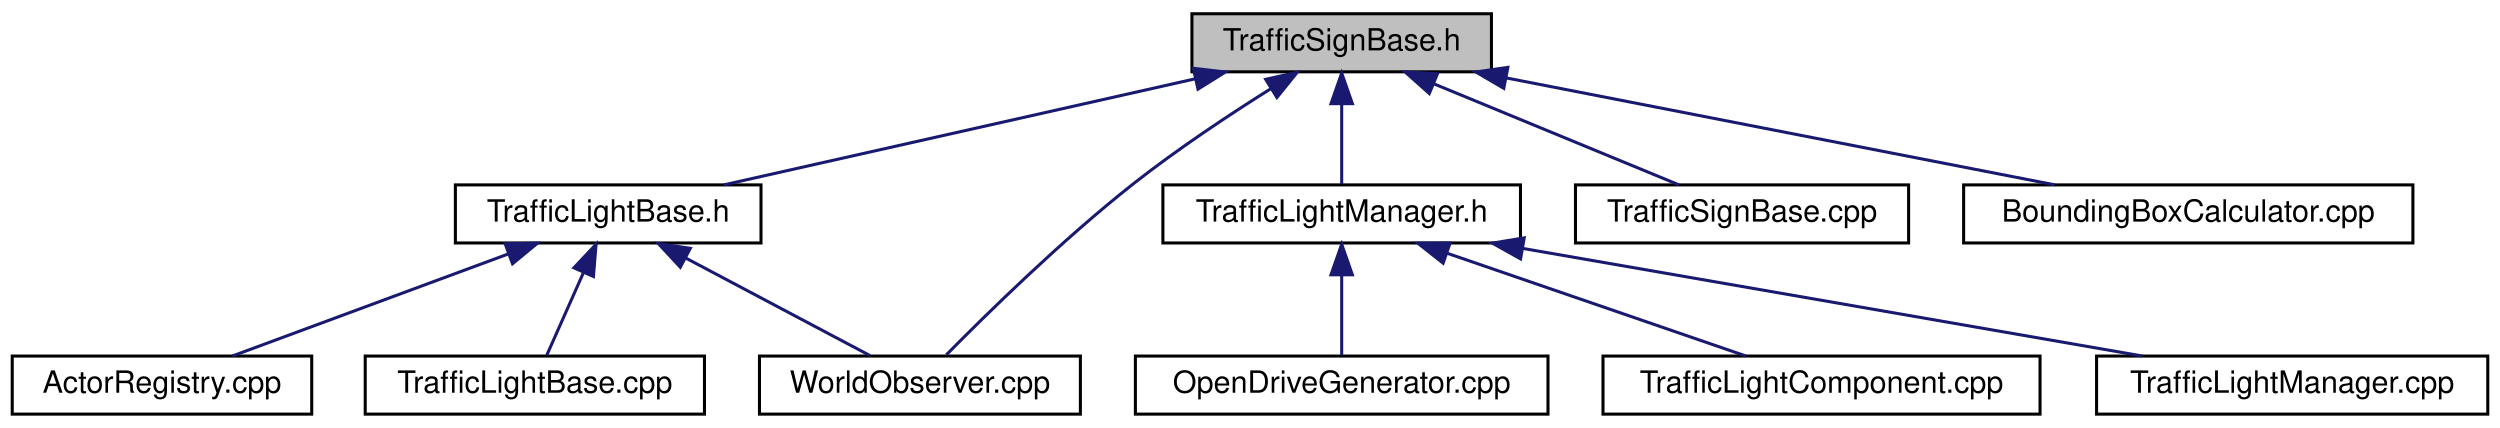
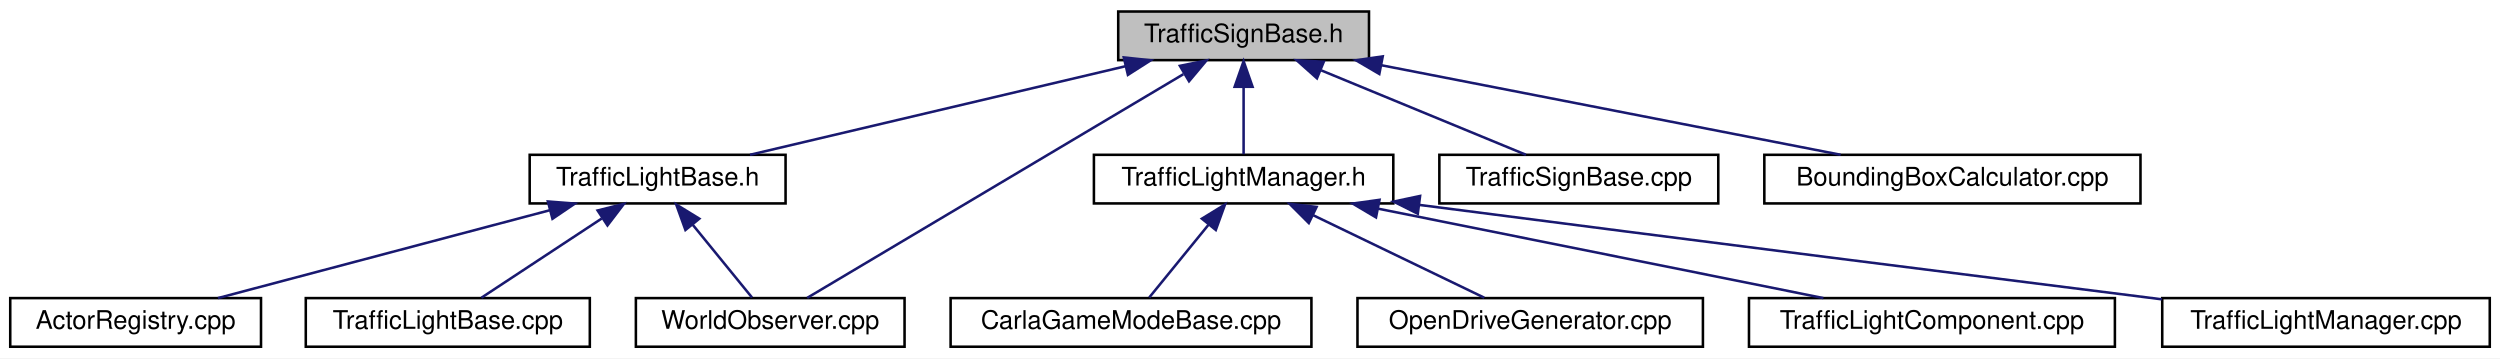
- <svg xmlns="http://www.w3.org/2000/svg" xmlns:xlink="http://www.w3.org/1999/xlink" width="818pt" height="140pt" viewBox="0.00 0.00 818.00 140.00">
+ <svg xmlns="http://www.w3.org/2000/svg" xmlns:xlink="http://www.w3.org/1999/xlink" width="977pt" height="140pt" viewBox="0.00 0.00 977.00 140.00">
  <g id="graph0" class="graph" transform="scale(1 1) rotate(0) translate(4 136)">
-     <polygon fill="white" stroke="none" points="-4,4 -4,-136 814,-136 814,4 -4,4" />
+     <polygon fill="white" stroke="none" points="-4,4 -4,-136 973,-136 973,4 -4,4" />
    <g id="node1" class="node">
-       <polygon fill="#bfbfbf" stroke="black" points="386,-112.5 386,-131.5 484,-131.5 484,-112.5 386,-112.5" />
-       <text text-anchor="middle" x="435" y="-119.5" font-family="Helvetica,sans-Serif" font-size="10.00">TrafficSignBase.h</text>
+       <polygon fill="#bfbfbf" stroke="black" points="433,-112.5 433,-131.5 531,-131.5 531,-112.5 433,-112.5" />
+       <text text-anchor="middle" x="482" y="-119.5" font-family="Helvetica,sans-Serif" font-size="10.00">TrafficSignBase.h</text>
    </g>
    <g id="node2" class="node">
      <g id="a_node2">
        <a xlink:href="../../d9/d29/TrafficLightBase_8h.html" target="_top" xlink:title="TrafficLightBase.h">
-           <polygon fill="white" stroke="black" points="145,-56.5 145,-75.5 245,-75.5 245,-56.5 145,-56.5" />
-           <text text-anchor="middle" x="195" y="-63.5" font-family="Helvetica,sans-Serif" font-size="10.00">TrafficLightBase.h</text>
+           <polygon fill="white" stroke="black" points="203,-56.5 203,-75.5 303,-75.5 303,-56.5 203,-56.5" />
+           <text text-anchor="middle" x="253" y="-63.5" font-family="Helvetica,sans-Serif" font-size="10.00">TrafficLightBase.h</text>
        </a>
      </g>
    </g>
    <g id="edge1" class="edge">
-       <path fill="none" stroke="midnightblue" d="M387.077,-110.217C341.726,-100.013 274.558,-84.901 232.851,-75.516" />
-       <polygon fill="midnightblue" stroke="midnightblue" points="386.447,-113.663 396.971,-112.444 387.984,-106.834 386.447,-113.663" />
+       <path fill="none" stroke="midnightblue" d="M435.727,-110.088C392.463,-99.886 328.745,-84.861 289.116,-75.516" />
+       <polygon fill="midnightblue" stroke="midnightblue" points="435.178,-113.555 445.714,-112.444 436.785,-106.742 435.178,-113.555" />
    </g>
    <g id="node4" class="node">
      <g id="a_node4">
        <a xlink:href="../../d9/de7/WorldObserver_8cpp.html" target="_top" xlink:title="WorldObserver.cpp">
          <polygon fill="white" stroke="black" points="244.5,-0.5 244.5,-19.5 349.5,-19.5 349.5,-0.5 244.5,-0.5" />
          <text text-anchor="middle" x="297" y="-7.5" font-family="Helvetica,sans-Serif" font-size="10.00">WorldObserver.cpp</text>
        </a>
      </g>
    </g>
-     <g id="edge5" class="edge">
-       <path fill="none" stroke="midnightblue" d="M411.8,-106.976C398.342,-98.519 381.284,-87.235 367,-76 343.537,-57.545 318.462,-32.907 305.641,-19.905" />
-       <polygon fill="midnightblue" stroke="midnightblue" points="410.119,-110.052 420.463,-112.345 413.807,-104.102 410.119,-110.052" />
+     <g id="edge10" class="edge">
+       <path fill="none" stroke="midnightblue" d="M458.469,-107.009C419.637,-83.919 343.268,-38.51 311.449,-19.591" />
+       <polygon fill="midnightblue" stroke="midnightblue" points="457.099,-110.266 467.483,-112.368 460.677,-104.249 457.099,-110.266" />
    </g>
    <g id="node6" class="node">
      <g id="a_node6">
        <a xlink:href="../../da/ddb/TrafficLightManager_8h.html" target="_top" xlink:title="TrafficLightManager.h">
-           <polygon fill="white" stroke="black" points="376.5,-56.5 376.5,-75.5 493.5,-75.5 493.5,-56.5 376.5,-56.5" />
-           <text text-anchor="middle" x="435" y="-63.5" font-family="Helvetica,sans-Serif" font-size="10.00">TrafficLightManager.h</text>
+           <polygon fill="white" stroke="black" points="423.5,-56.5 423.5,-75.5 540.5,-75.5 540.5,-56.5 423.5,-56.5" />
+           <text text-anchor="middle" x="482" y="-63.5" font-family="Helvetica,sans-Serif" font-size="10.00">TrafficLightManager.h</text>
        </a>
      </g>
    </g>
-     <g id="edge6" class="edge">
-       <path fill="none" stroke="midnightblue" d="M435,-101.805C435,-92.91 435,-82.78 435,-75.751" />
-       <polygon fill="midnightblue" stroke="midnightblue" points="431.5,-102.083 435,-112.083 438.5,-102.083 431.5,-102.083" />
-     </g>
-     <g id="node10" class="node">
-       <g id="a_node10">
-         <a xlink:href="../../df/d28/TrafficSignBase_8cpp.html" target="_top" xlink:title="TrafficSignBase.cpp">
-           <polygon fill="white" stroke="black" points="511.5,-56.5 511.5,-75.5 620.5,-75.5 620.5,-56.5 511.5,-56.5" />
-           <text text-anchor="middle" x="566" y="-63.5" font-family="Helvetica,sans-Serif" font-size="10.00">TrafficSignBase.cpp</text>
-         </a>
-       </g>
-     </g>
-     <g id="edge10" class="edge">
-       <path fill="none" stroke="midnightblue" d="M465.317,-108.503C489.876,-98.379 523.818,-84.388 545.34,-75.516" />
-       <polygon fill="midnightblue" stroke="midnightblue" points="463.669,-105.397 455.757,-112.444 466.337,-111.868 463.669,-105.397" />
+     <g id="edge5" class="edge">
+       <path fill="none" stroke="midnightblue" d="M482,-101.805C482,-92.91 482,-82.78 482,-75.751" />
+       <polygon fill="midnightblue" stroke="midnightblue" points="478.5,-102.083 482,-112.083 485.5,-102.083 478.5,-102.083" />
    </g>
    <g id="node11" class="node">
      <g id="a_node11">
-         <a xlink:href="../../dd/dd8/BoundingBoxCalculator_8cpp.html" target="_top" xlink:title="BoundingBoxCalculator.cpp">
-           <polygon fill="white" stroke="black" points="638.5,-56.5 638.5,-75.5 785.5,-75.5 785.5,-56.5 638.5,-56.5" />
-           <text text-anchor="middle" x="712" y="-63.5" font-family="Helvetica,sans-Serif" font-size="10.00">BoundingBoxCalculator.cpp</text>
+         <a xlink:href="../../df/d28/TrafficSignBase_8cpp.html" target="_top" xlink:title="TrafficSignBase.cpp">
+           <polygon fill="white" stroke="black" points="558.5,-56.5 558.5,-75.5 667.5,-75.5 667.5,-56.5 558.5,-56.5" />
+           <text text-anchor="middle" x="613" y="-63.5" font-family="Helvetica,sans-Serif" font-size="10.00">TrafficSignBase.cpp</text>
        </a>
      </g>
    </g>
    <g id="edge11" class="edge">
-       <path fill="none" stroke="midnightblue" d="M488.997,-110.473C541.348,-100.268 619.772,-84.979 668.314,-75.516" />
-       <polygon fill="midnightblue" stroke="midnightblue" points="488.037,-107.095 478.891,-112.444 489.376,-113.965 488.037,-107.095" />
+       <path fill="none" stroke="midnightblue" d="M512.317,-108.503C536.876,-98.379 570.818,-84.388 592.34,-75.516" />
+       <polygon fill="midnightblue" stroke="midnightblue" points="510.669,-105.397 502.757,-112.444 513.337,-111.868 510.669,-105.397" />
+     </g>
+     <g id="node12" class="node">
+       <g id="a_node12">
+         <a xlink:href="../../dd/dd8/BoundingBoxCalculator_8cpp.html" target="_top" xlink:title="BoundingBoxCalculator.cpp">
+           <polygon fill="white" stroke="black" points="685.5,-56.5 685.5,-75.5 832.5,-75.5 832.5,-56.5 685.5,-56.5" />
+           <text text-anchor="middle" x="759" y="-63.5" font-family="Helvetica,sans-Serif" font-size="10.00">BoundingBoxCalculator.cpp</text>
+         </a>
+       </g>
+     </g>
+     <g id="edge12" class="edge">
+       <path fill="none" stroke="midnightblue" d="M535.997,-110.473C588.348,-100.268 666.772,-84.979 715.314,-75.516" />
+       <polygon fill="midnightblue" stroke="midnightblue" points="535.037,-107.095 525.891,-112.444 536.376,-113.965 535.037,-107.095" />
    </g>
    <g id="node3" class="node">
      <g id="a_node3">
        <a xlink:href="../../d3/df3/ActorRegistry_8cpp.html" target="_top" xlink:title="ActorRegistry.cpp">
          <polygon fill="white" stroke="black" points="0,-0.5 0,-19.5 98,-19.5 98,-0.5 0,-0.5" />
          <text text-anchor="middle" x="49" y="-7.5" font-family="Helvetica,sans-Serif" font-size="10.00">ActorRegistry.cpp</text>
        </a>
      </g>
    </g>
    <g id="edge2" class="edge">
-       <path fill="none" stroke="midnightblue" d="M162.301,-52.906C134.852,-42.754 96.332,-28.506 72.026,-19.516" />
-       <polygon fill="midnightblue" stroke="midnightblue" points="161.273,-56.257 171.866,-56.444 163.701,-49.692 161.273,-56.257" />
+       <path fill="none" stroke="midnightblue" d="M210.799,-53.829C172.282,-43.633 116.178,-28.782 81.173,-19.516" />
+       <polygon fill="midnightblue" stroke="midnightblue" points="210.113,-57.268 220.676,-56.444 211.904,-50.501 210.113,-57.268" />
    </g>
    <g id="edge3" class="edge">
-       <path fill="none" stroke="midnightblue" d="M220.331,-51.59C239.19,-41.605 264.384,-28.267 280.653,-19.654" />
-       <polygon fill="midnightblue" stroke="midnightblue" points="218.588,-48.552 211.388,-56.324 221.864,-54.738 218.588,-48.552" />
+       <path fill="none" stroke="midnightblue" d="M266.735,-48.144C274.401,-38.736 283.633,-27.405 289.869,-19.751" />
+       <polygon fill="midnightblue" stroke="midnightblue" points="263.869,-46.12 260.266,-56.083 269.296,-50.541 263.869,-46.12" />
    </g>
    <g id="node5" class="node">
      <g id="a_node5">
        <a xlink:href="../../d2/d40/TrafficLightBase_8cpp.html" target="_top" xlink:title="TrafficLightBase.cpp">
          <polygon fill="white" stroke="black" points="115.5,-0.5 115.5,-19.5 226.5,-19.5 226.5,-0.5 115.5,-0.5" />
          <text text-anchor="middle" x="171" y="-7.5" font-family="Helvetica,sans-Serif" font-size="10.00">TrafficLightBase.cpp</text>
        </a>
      </g>
    </g>
    <g id="edge4" class="edge">
-       <path fill="none" stroke="midnightblue" d="M186.862,-46.69C182.817,-37.589 178.117,-27.014 174.889,-19.751" />
-       <polygon fill="midnightblue" stroke="midnightblue" points="183.777,-48.366 191.037,-56.083 190.174,-45.523 183.777,-48.366" />
+       <path fill="none" stroke="midnightblue" d="M231.167,-50.622C216.187,-40.757 196.803,-27.992 184.142,-19.654" />
+       <polygon fill="midnightblue" stroke="midnightblue" points="229.549,-53.747 239.825,-56.324 233.399,-47.901 229.549,-53.747" />
    </g>
    <g id="node7" class="node">
      <g id="a_node7">
+         <a xlink:href="../../d0/d2e/CarlaGameModeBase_8cpp.html" target="_top" xlink:title="CarlaGameModeBase.cpp">
+           <polygon fill="white" stroke="black" points="367.5,-0.5 367.5,-19.5 508.5,-19.5 508.5,-0.5 367.5,-0.5" />
+           <text text-anchor="middle" x="438" y="-7.5" font-family="Helvetica,sans-Serif" font-size="10.00">CarlaGameModeBase.cpp</text>
+         </a>
+       </g>
+     </g>
+     <g id="edge6" class="edge">
+       <path fill="none" stroke="midnightblue" d="M468.265,-48.144C460.599,-38.736 451.367,-27.405 445.131,-19.751" />
+       <polygon fill="midnightblue" stroke="midnightblue" points="465.704,-50.541 474.734,-56.083 471.131,-46.12 465.704,-50.541" />
+     </g>
+     <g id="node8" class="node">
+       <g id="a_node8">
        <a xlink:href="../../dc/d85/OpenDriveGenerator_8cpp.html" target="_top" xlink:title="OpenDriveGenerator.cpp">
-           <polygon fill="white" stroke="black" points="367.5,-0.5 367.5,-19.5 502.5,-19.5 502.5,-0.5 367.5,-0.5" />
-           <text text-anchor="middle" x="435" y="-7.5" font-family="Helvetica,sans-Serif" font-size="10.00">OpenDriveGenerator.cpp</text>
+           <polygon fill="white" stroke="black" points="526.5,-0.5 526.5,-19.5 661.5,-19.5 661.5,-0.5 526.5,-0.5" />
+           <text text-anchor="middle" x="594" y="-7.5" font-family="Helvetica,sans-Serif" font-size="10.00">OpenDriveGenerator.cpp</text>
        </a>
      </g>
    </g>
    <g id="edge7" class="edge">
-       <path fill="none" stroke="midnightblue" d="M435,-45.804C435,-36.91 435,-26.78 435,-19.751" />
-       <polygon fill="midnightblue" stroke="midnightblue" points="431.5,-46.083 435,-56.083 438.5,-46.083 431.5,-46.083" />
+       <path fill="none" stroke="midnightblue" d="M509.249,-51.862C530.016,-41.849 558.023,-28.346 576.05,-19.654" />
+       <polygon fill="midnightblue" stroke="midnightblue" points="507.482,-48.828 499.995,-56.324 510.523,-55.134 507.482,-48.828" />
    </g>
-     <g id="node8" class="node">
-       <g id="a_node8">
+     <g id="node9" class="node">
+       <g id="a_node9">
        <a xlink:href="../../d3/dcd/TrafficLightComponent_8cpp.html" target="_top" xlink:title="TrafficLightComponent.cpp">
-           <polygon fill="white" stroke="black" points="520.5,-0.5 520.5,-19.5 663.5,-19.5 663.5,-0.5 520.5,-0.5" />
-           <text text-anchor="middle" x="592" y="-7.5" font-family="Helvetica,sans-Serif" font-size="10.00">TrafficLightComponent.cpp</text>
+           <polygon fill="white" stroke="black" points="679.5,-0.5 679.5,-19.5 822.5,-19.5 822.5,-0.5 679.5,-0.5" />
+           <text text-anchor="middle" x="751" y="-7.5" font-family="Helvetica,sans-Serif" font-size="10.00">TrafficLightComponent.cpp</text>
        </a>
      </g>
    </g>
    <g id="edge8" class="edge">
-       <path fill="none" stroke="midnightblue" d="M469.389,-53.172C498.952,-43.004 540.873,-28.585 567.239,-19.516" />
-       <polygon fill="midnightblue" stroke="midnightblue" points="468.195,-49.881 459.877,-56.444 470.472,-56.501 468.195,-49.881" />
+       <path fill="none" stroke="midnightblue" d="M534.438,-54.473C585.277,-44.268 661.436,-28.979 708.576,-19.516" />
+       <polygon fill="midnightblue" stroke="midnightblue" points="533.739,-51.044 524.624,-56.444 535.117,-57.907 533.739,-51.044" />
    </g>
-     <g id="node9" class="node">
-       <g id="a_node9">
+     <g id="node10" class="node">
+       <g id="a_node10">
        <a xlink:href="../../d6/d3f/TrafficLightManager_8cpp.html" target="_top" xlink:title="TrafficLightManager.cpp">
-           <polygon fill="white" stroke="black" points="682,-0.5 682,-19.5 810,-19.5 810,-0.5 682,-0.5" />
-           <text text-anchor="middle" x="746" y="-7.5" font-family="Helvetica,sans-Serif" font-size="10.00">TrafficLightManager.cpp</text>
+           <polygon fill="white" stroke="black" points="841,-0.5 841,-19.5 969,-19.5 969,-0.5 841,-0.5" />
+           <text text-anchor="middle" x="905" y="-7.5" font-family="Helvetica,sans-Serif" font-size="10.00">TrafficLightManager.cpp</text>
        </a>
      </g>
    </g>
    <g id="edge9" class="edge">
-       <path fill="none" stroke="midnightblue" d="M494.162,-54.727C552.932,-44.523 641.998,-29.058 696.952,-19.516" />
-       <polygon fill="midnightblue" stroke="midnightblue" points="493.533,-51.284 484.279,-56.444 494.73,-58.181 493.533,-51.284" />
+       <path fill="none" stroke="midnightblue" d="M550.706,-55.915C658.764,-41.934 771.899,-27.673 840.855,-19.023" />
+       <polygon fill="midnightblue" stroke="midnightblue" points="550.07,-52.468 540.603,-57.223 550.969,-59.41 550.07,-52.468" />
    </g>
  </g>
</svg>
